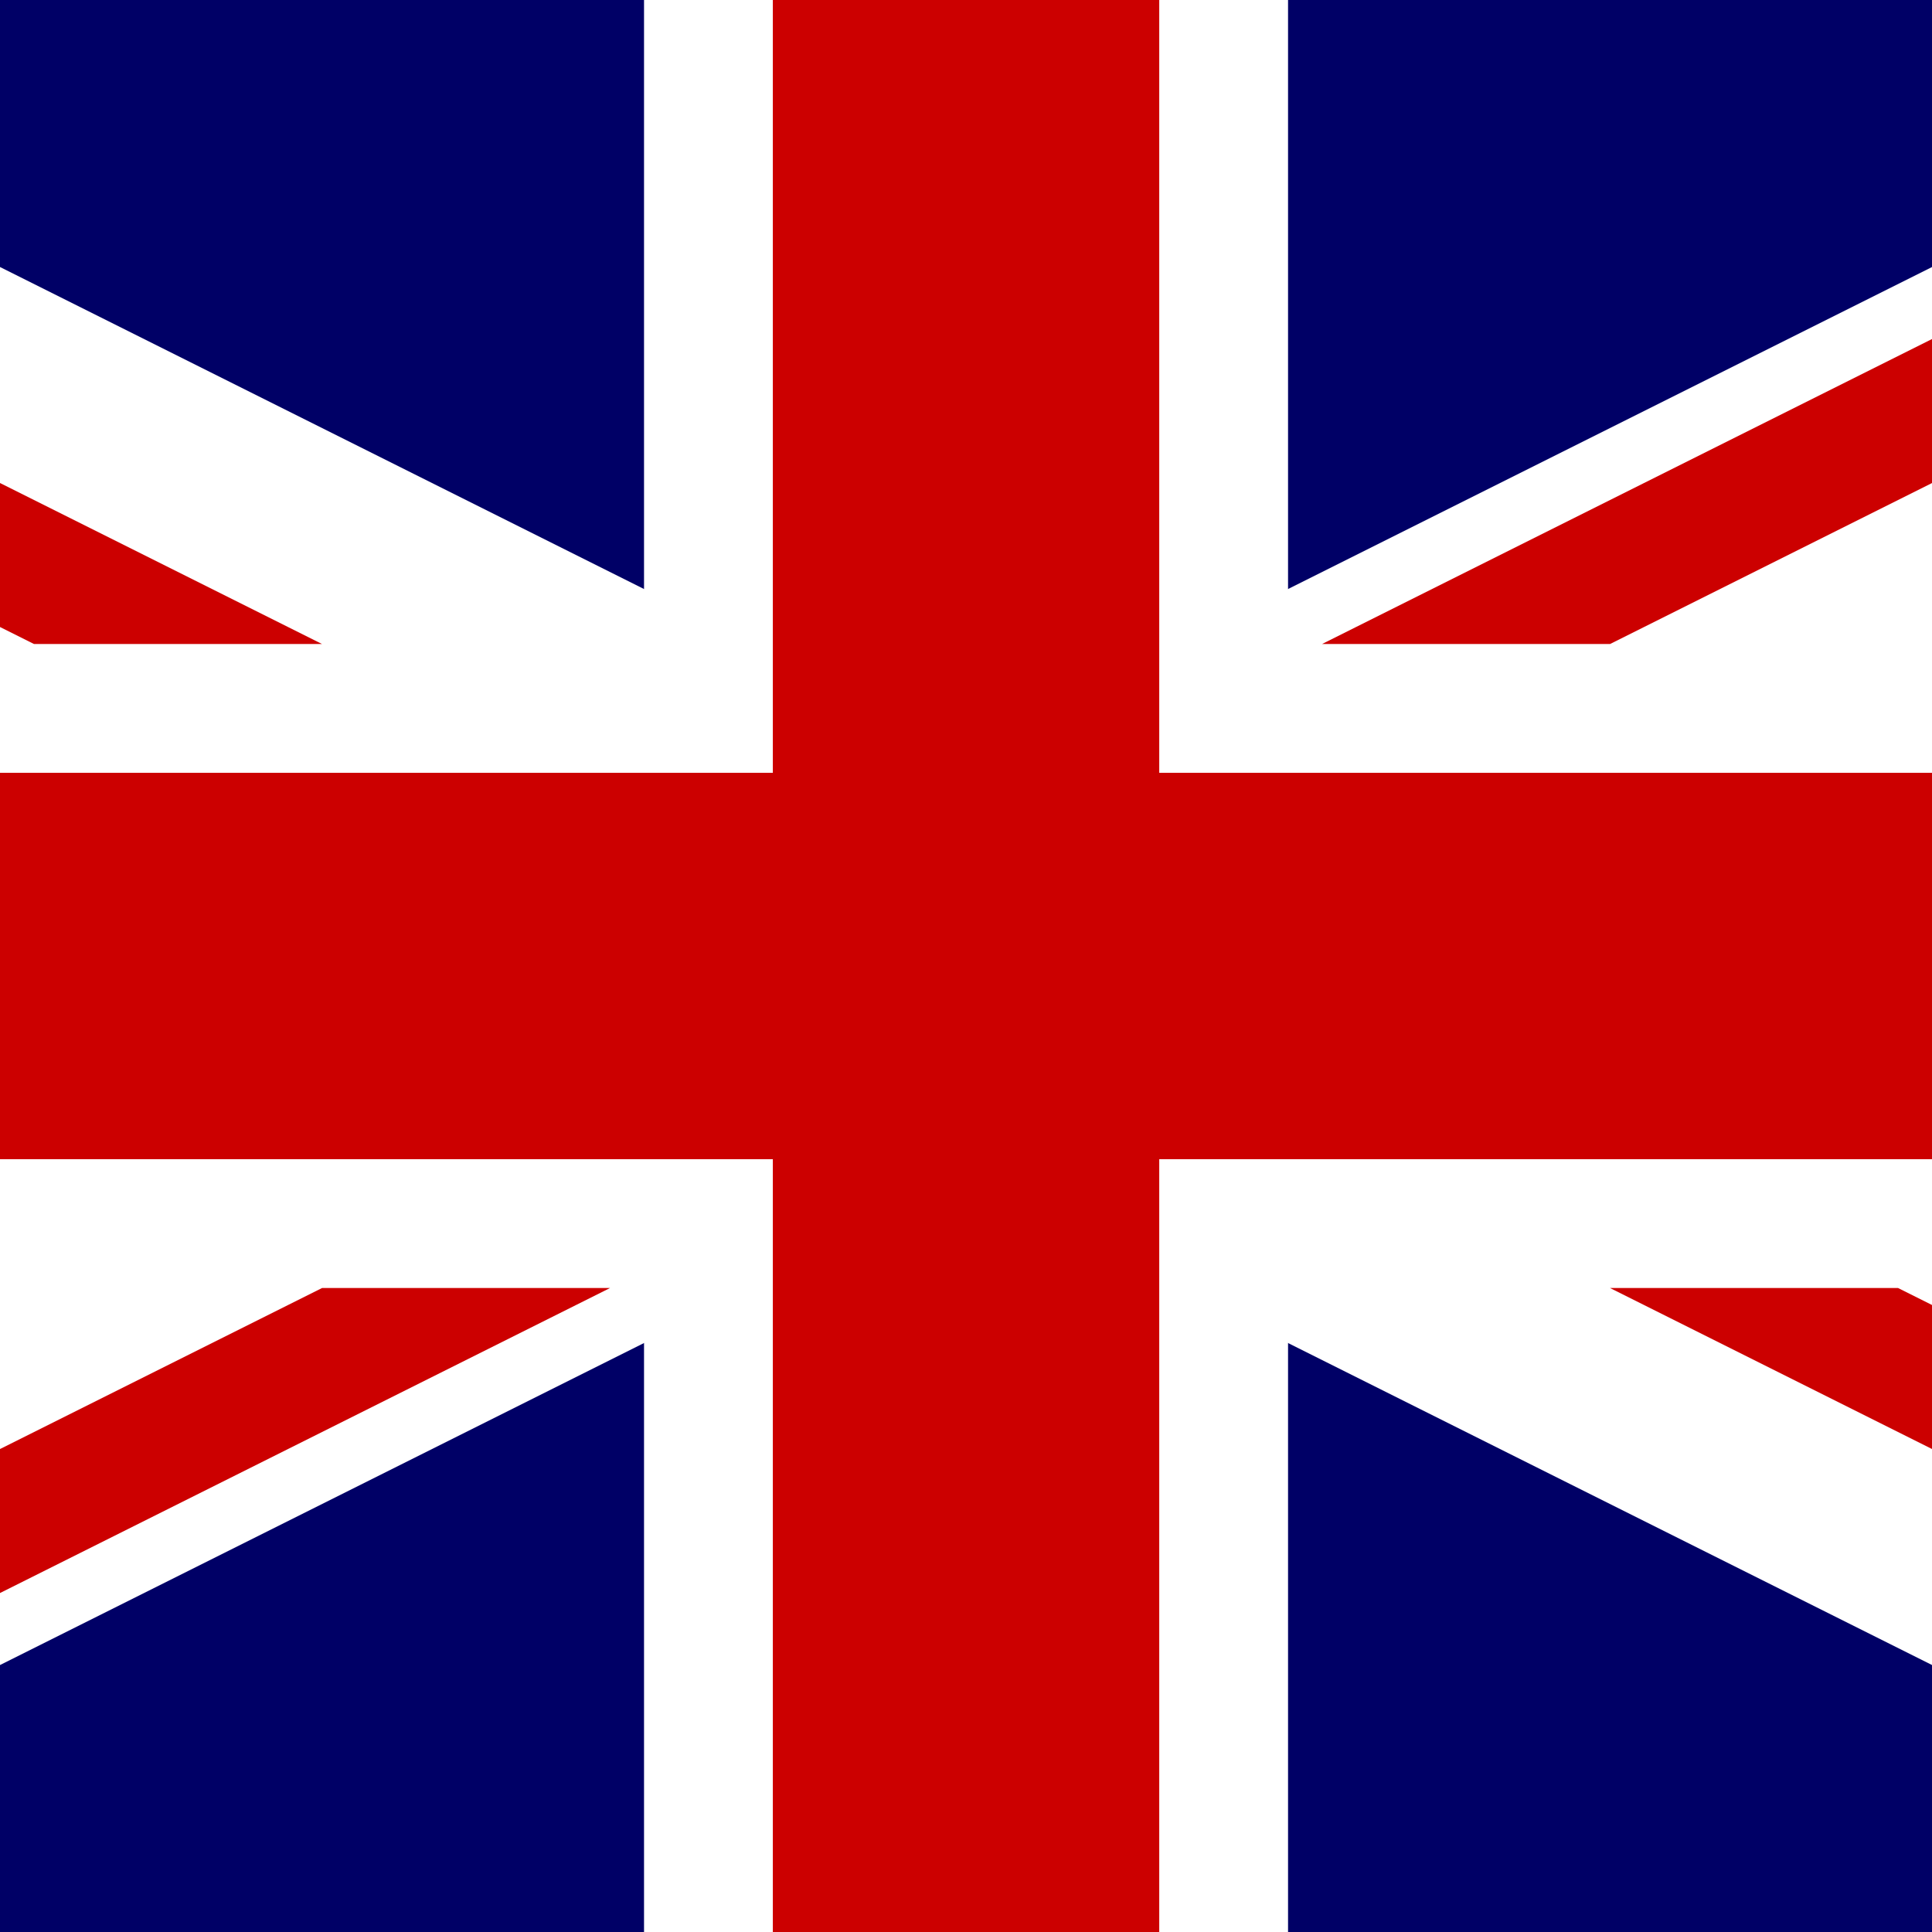
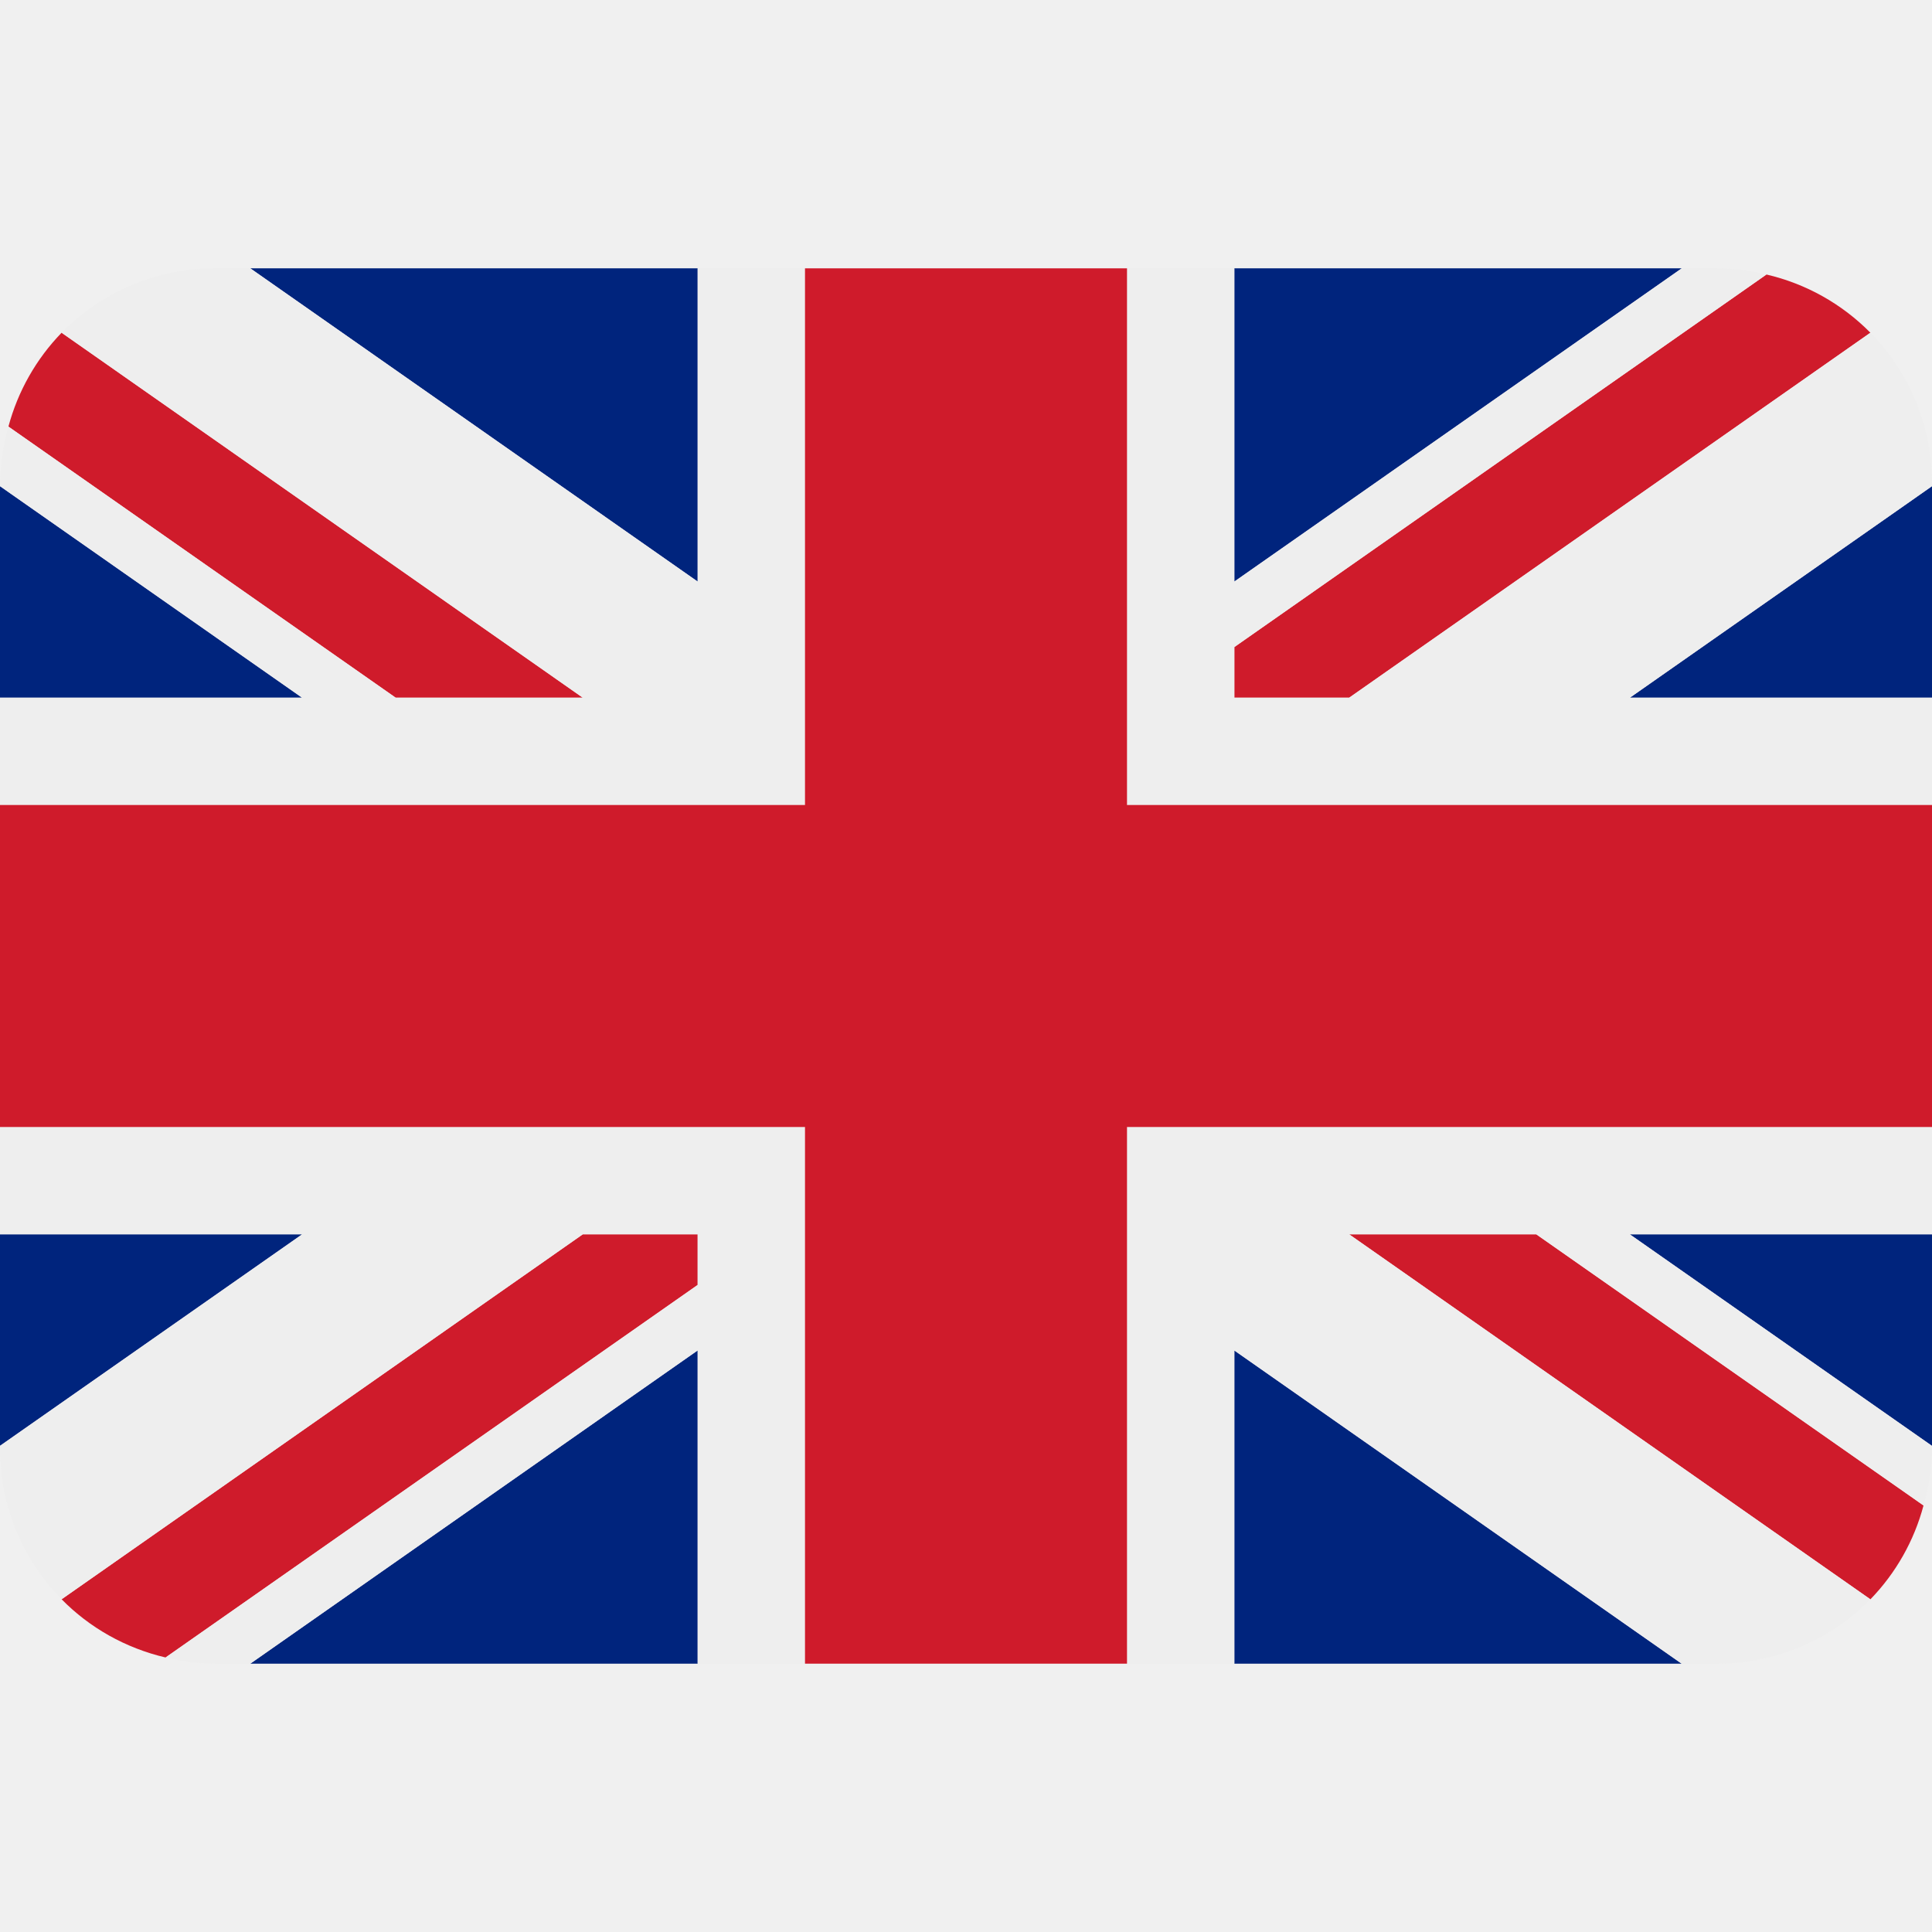
- <svg xmlns="http://www.w3.org/2000/svg" height="512" width="512" viewBox="0 0 512 512">
-   <defs>
-     <clipPath id="a">
-       <path fill-opacity=".67" d="M250 0h500v500H250z" />
-     </clipPath>
-   </defs>
-   <g clip-path="url(#a)" transform="translate(-256) scale(1.024)">
-     <g stroke-width="1pt">
-       <path fill="#006" d="M0 0h1000.02v500.01H0z" />
-       <path d="M0 0v55.903l888.218 444.11h111.802V444.11L111.802.003H0zm1000.02 0v55.9L111.802 500.01H0v-55.9L888.218 0h111.802z" fill="#fff" />
-       <path d="M416.675 0v500.01h166.67V0h-166.67zM0 166.67v166.67h1000.02V166.67H0z" fill="#fff" />
-       <path d="M0 200.004v100.002h1000.02V200.004H0zM450.01 0v500.01h100V0h-100zM0 500.01l333.34-166.67h74.535L74.535 500.01H0zM0 0l333.34 166.67h-74.535L0 37.27V0zm592.145 166.67L925.485 0h74.535L666.68 166.67h-74.535zm407.875 333.34L666.68 333.34h74.535l258.805 129.403v37.267z" fill="#c00" />
-     </g>
+ <svg xmlns="http://www.w3.org/2000/svg" width="64px" height="64px" viewBox="0 0 36 36" aria-hidden="true" role="img" class="iconify iconify--twemoji" preserveAspectRatio="xMidYMid meet" fill="#000000">
+   <g id="SVGRepo_bgCarrier" stroke-width="0" />
+   <g id="SVGRepo_tracerCarrier" stroke-linecap="round" stroke-linejoin="round" />
+   <g id="SVGRepo_iconCarrier">
+     <path fill="#00247D" d="M0 9.059V13h5.628zM4.664 31H13v-5.837zM23 25.164V31h8.335zM0 23v3.941L5.63 23zM31.337 5H23v5.837zM36 26.942V23h-5.631zM36 13V9.059L30.371 13zM13 5H4.664L13 10.837z" />
+     <path fill="#CF1B2B" d="M25.14 23l9.712 6.801a3.977 3.977 0 0 0 .99-1.749L28.627 23H25.14zM13 23h-2.141l-9.711 6.8c.521.53 1.189.909 1.938 1.085L13 23.943V23zm10-10h2.141l9.711-6.8a3.988 3.988 0 0 0-1.937-1.085L23 12.057V13zm-12.141 0L1.148 6.2a3.994 3.994 0 0 0-.991 1.749L7.372 13h3.487z" />
+     <path fill="#EEE" d="M36 21H21v10h2v-5.836L31.335 31H32a3.99 3.99 0 0 0 2.852-1.199L25.14 23h3.487l7.215 5.052c.093-.337.158-.686.158-1.052v-.058L30.369 23H36v-2zM0 21v2h5.63L0 26.941V27c0 1.091.439 2.078 1.148 2.8l9.711-6.8H13v.943l-9.914 6.941c.294.07.598.116.914.116h.664L13 25.163V31h2V21H0zM36 9a3.983 3.983 0 0 0-1.148-2.8L25.141 13H23v-.943l9.915-6.942A4.001 4.001 0 0 0 32 5h-.663L23 10.837V5h-2v10h15v-2h-5.629L36 9.059V9zM13 5v5.837L4.664 5H4a3.985 3.985 0 0 0-2.852 1.2l9.711 6.8H7.372L.157 7.949A3.968 3.968 0 0 0 0 9v.059L5.628 13H0v2h15V5h-2z" />
+     <path fill="#CF1B2B" d="M21 15V5h-6v10H0v6h15v10h6V21h15v-6z" />
  </g>
</svg>
